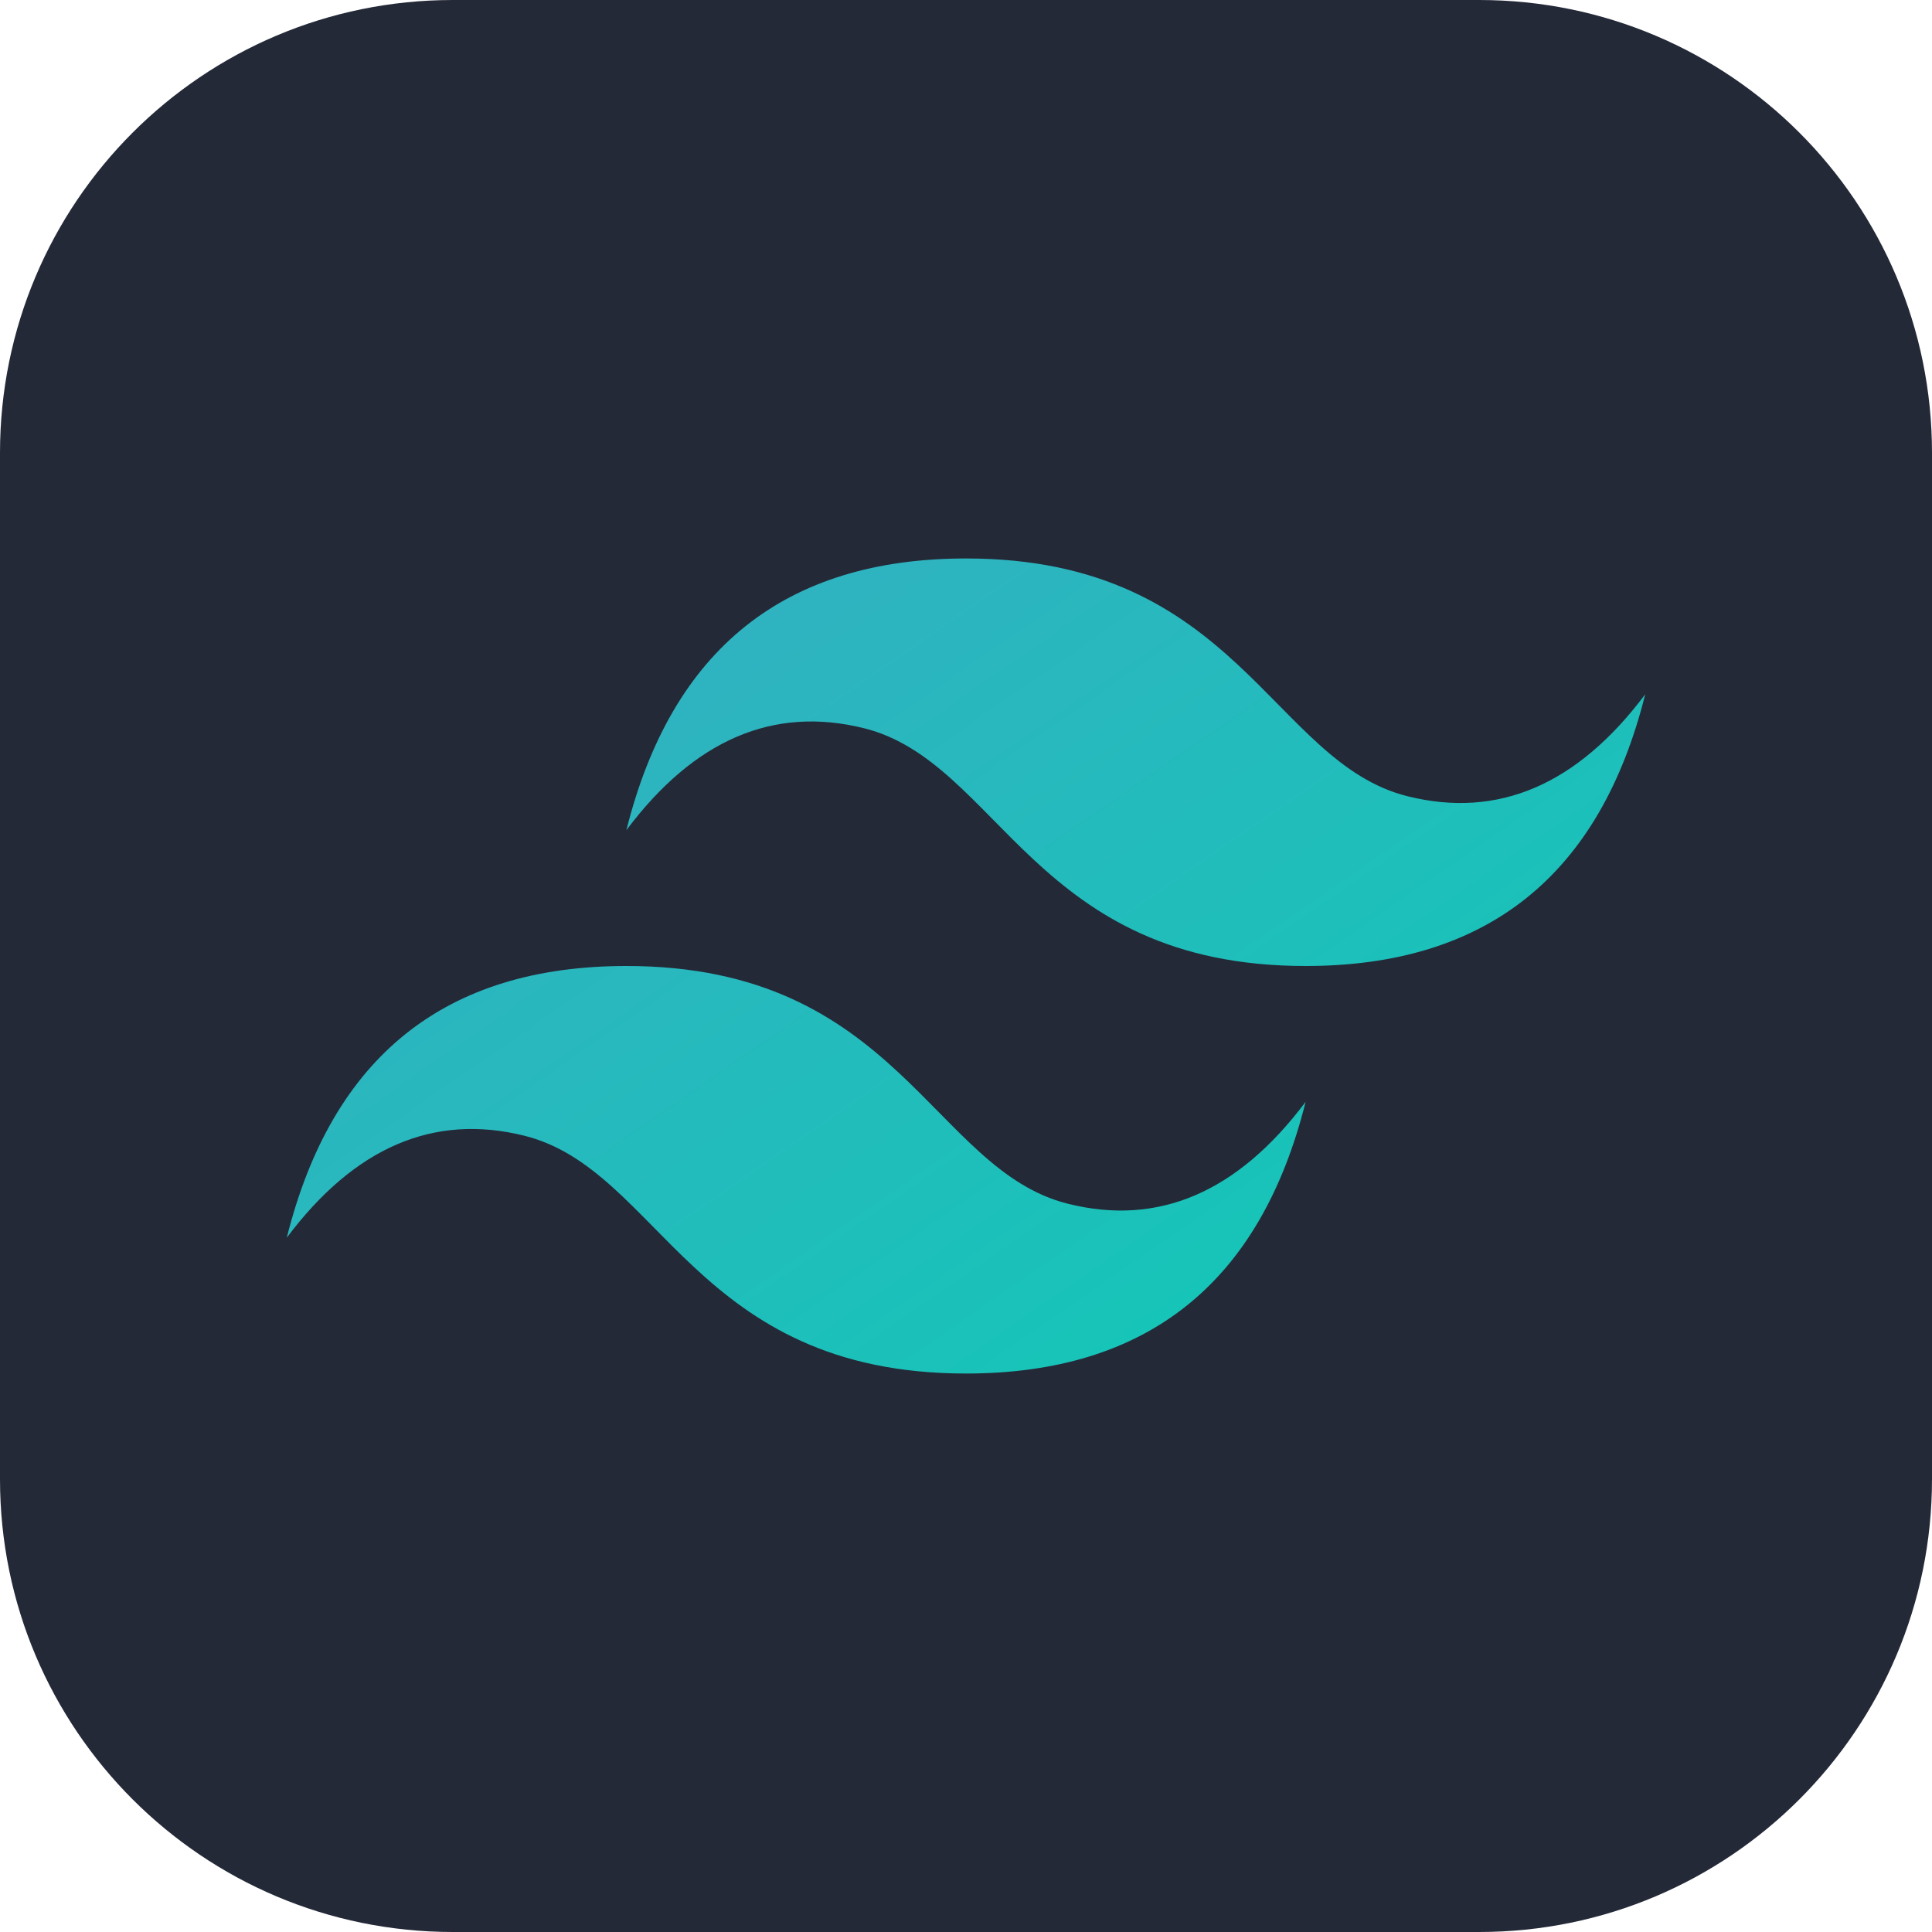
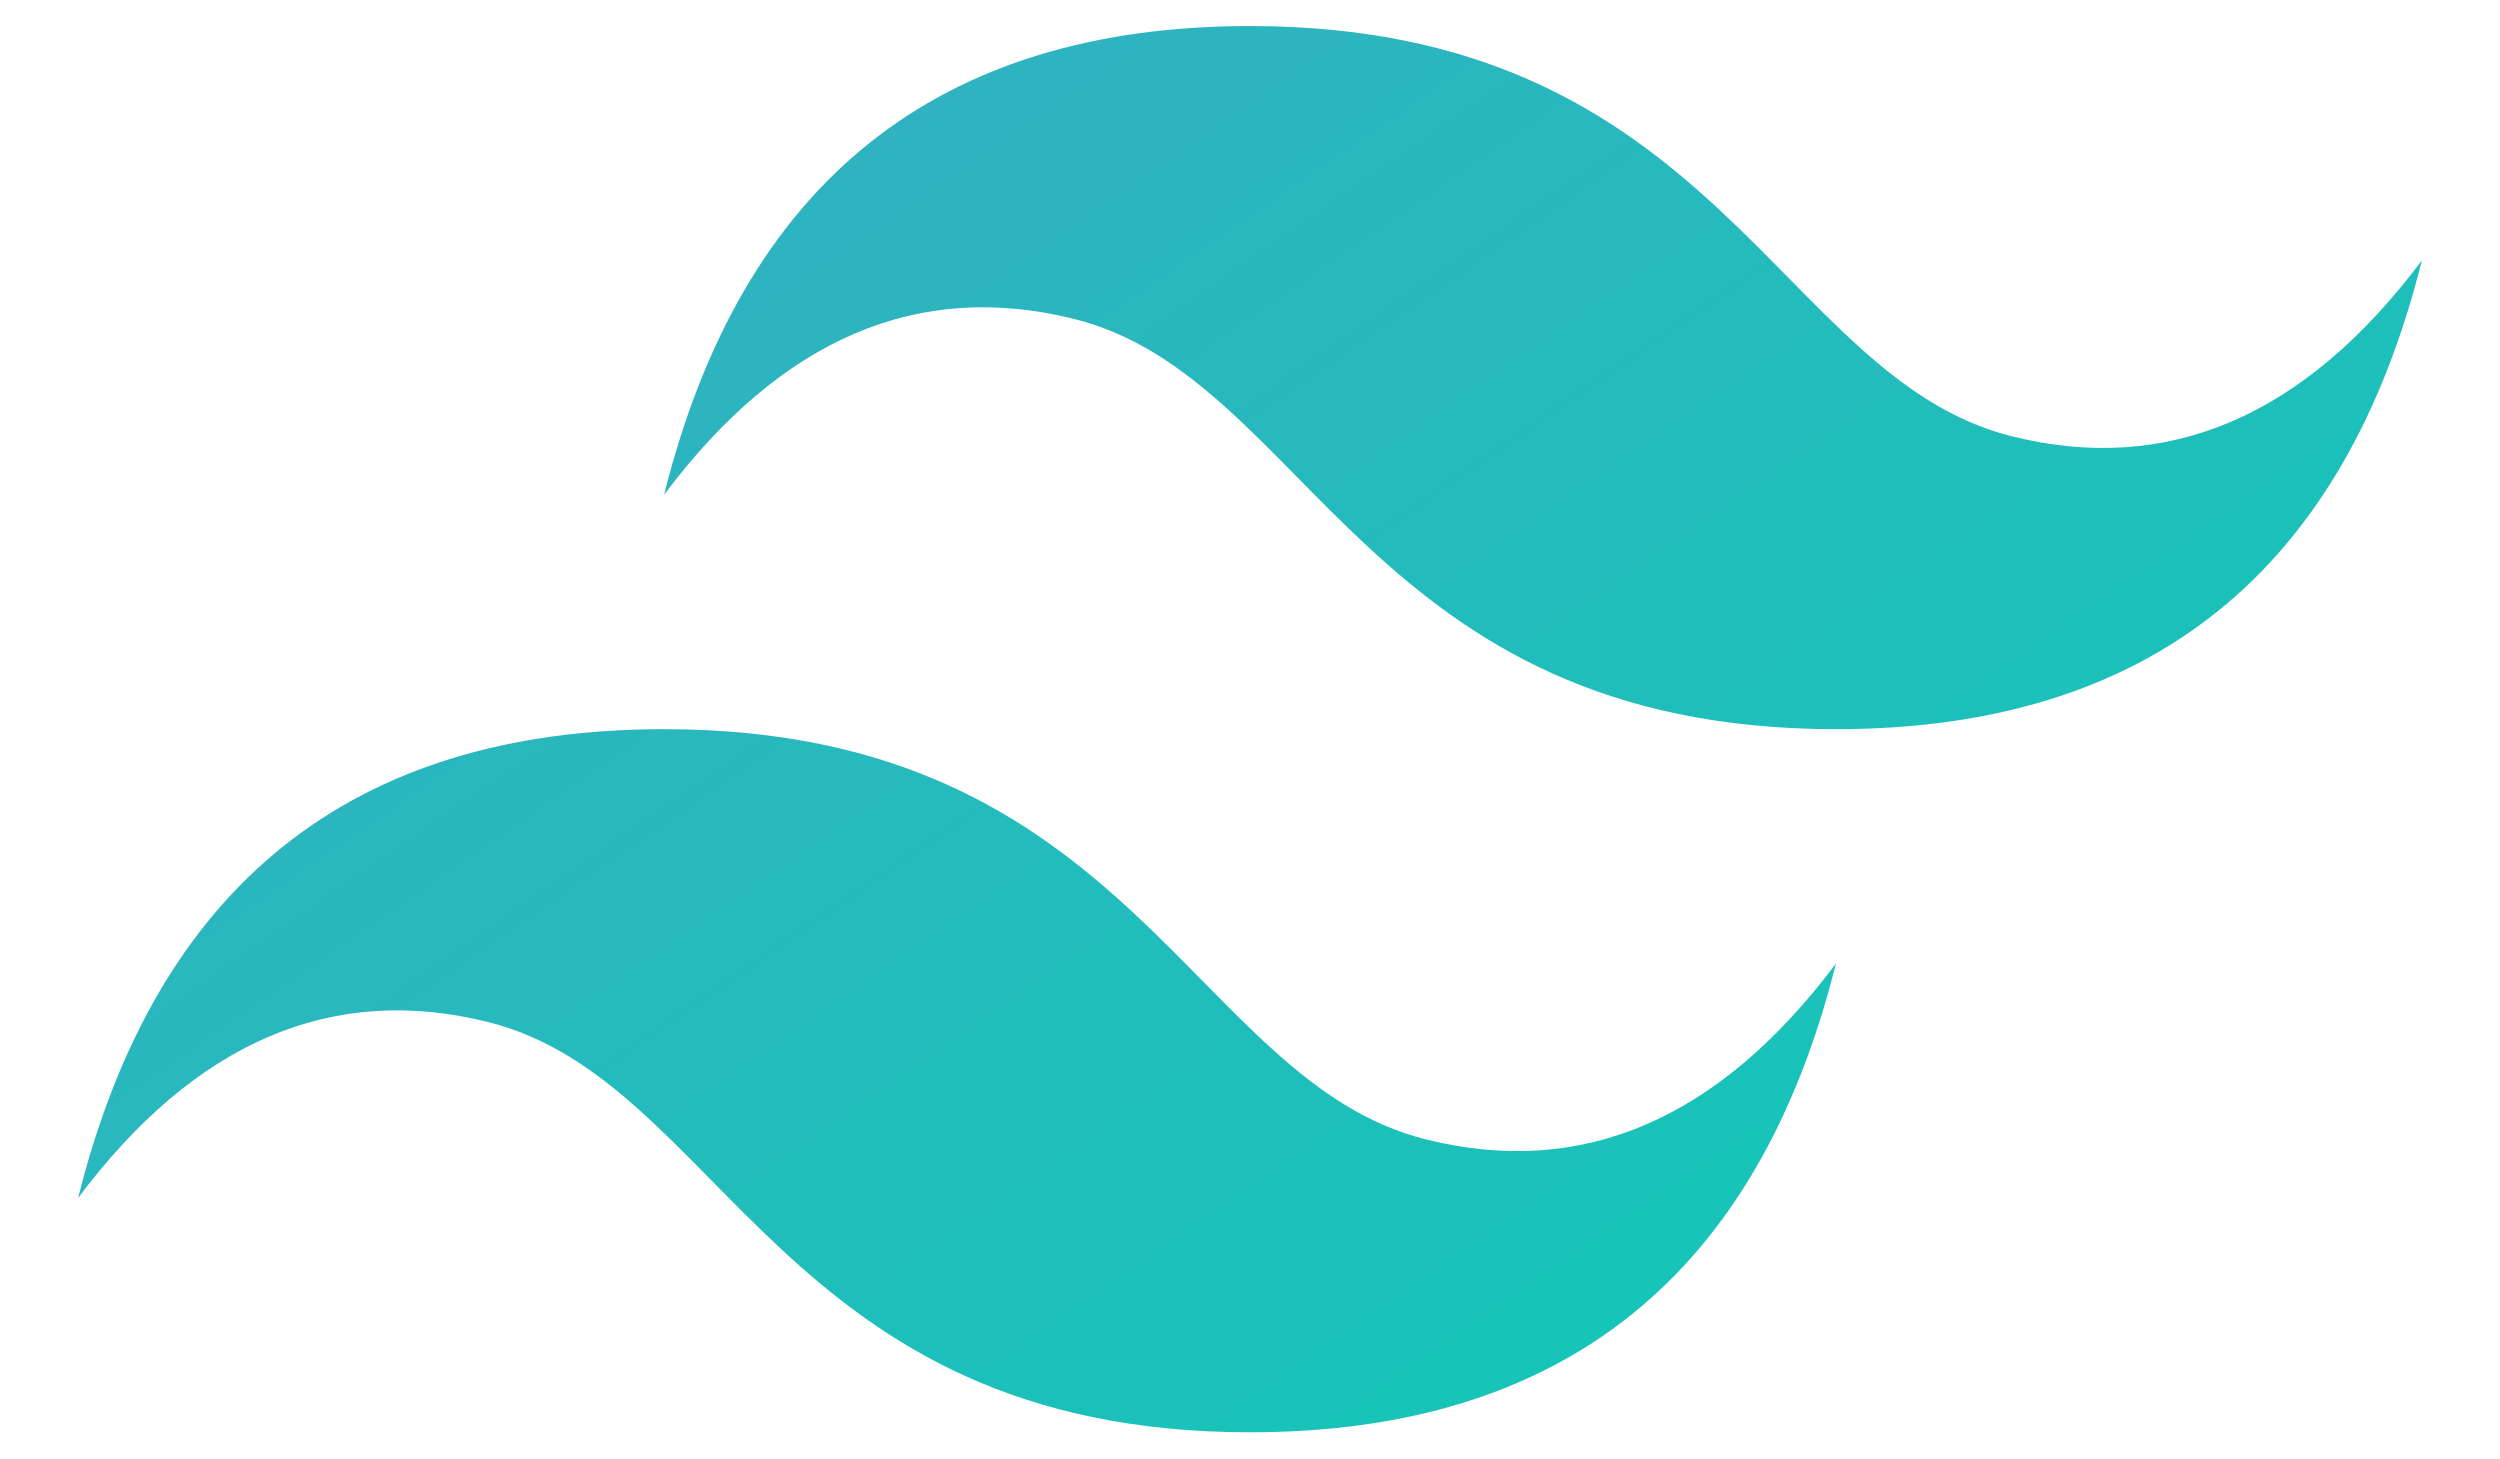
- <svg xmlns="http://www.w3.org/2000/svg" width="32" height="32" viewBox="0 0 32 32" fill="none">
-   <path d="M24.5 0H7.5C3.358 0 0 3.358 0 7.5V24.5C0 28.642 3.358 32 7.5 32H24.5C28.642 32 32 28.642 32 24.5V7.5C32 3.358 28.642 0 24.5 0Z" fill="#242938" />
-   <path fill-rule="evenodd" clip-rule="evenodd" d="M10.375 13.75C11.125 10.75 13 9.25 16 9.25C20.5 9.25 21.062 12.625 23.312 13.188C24.813 13.563 26.125 13 27.25 11.5C26.5 14.5 24.625 16 21.625 16C17.125 16 16.562 12.625 14.312 12.062C12.812 11.688 11.5 12.25 10.375 13.75ZM4.75 20.5C5.5 17.5 7.375 16 10.375 16C14.875 16 15.438 19.375 17.688 19.938C19.188 20.313 20.5 19.75 21.625 18.25C20.875 21.25 19 22.75 16 22.75C11.5 22.75 10.938 19.375 8.688 18.812C7.188 18.437 5.875 19 4.75 20.5Z" fill="url(#paint0_linear_73_22)" />
+ <svg xmlns="http://www.w3.org/2000/svg" width="24" height="14" viewBox="0 0 24 14" fill="none">
+   <path fill-rule="evenodd" clip-rule="evenodd" d="M6.375 4.75C7.125 1.75 9 0.25 12 0.25C16.5 0.25 17.062 3.625 19.312 4.188C20.813 4.563 22.125 4 23.25 2.5C22.5 5.5 20.625 7 17.625 7C13.125 7 12.562 3.625 10.312 3.062C8.812 2.688 7.5 3.25 6.375 4.75ZM0.75 11.5C1.5 8.5 3.375 7 6.375 7C10.875 7 11.438 10.375 13.688 10.938C15.188 11.313 16.5 10.75 17.625 9.25C16.875 12.25 15 13.75 12 13.75C7.5 13.75 6.938 10.375 4.688 9.812C3.188 9.437 1.875 10 0.75 11.5Z" fill="url(#paint0_linear_73_22)" />
  <defs>
-     <linearGradient id="paint0_linear_73_22" x1="10.812" y1="9.25" x2="20.438" y2="23.188" gradientUnits="userSpaceOnUse">
+     <linearGradient id="paint0_linear_73_22" x1="6.812" y1="0.25" x2="16.438" y2="14.188" gradientUnits="userSpaceOnUse">
      <stop stop-color="#32B1C1" />
      <stop offset="1" stop-color="#14C6B7" />
    </linearGradient>
  </defs>
</svg>
